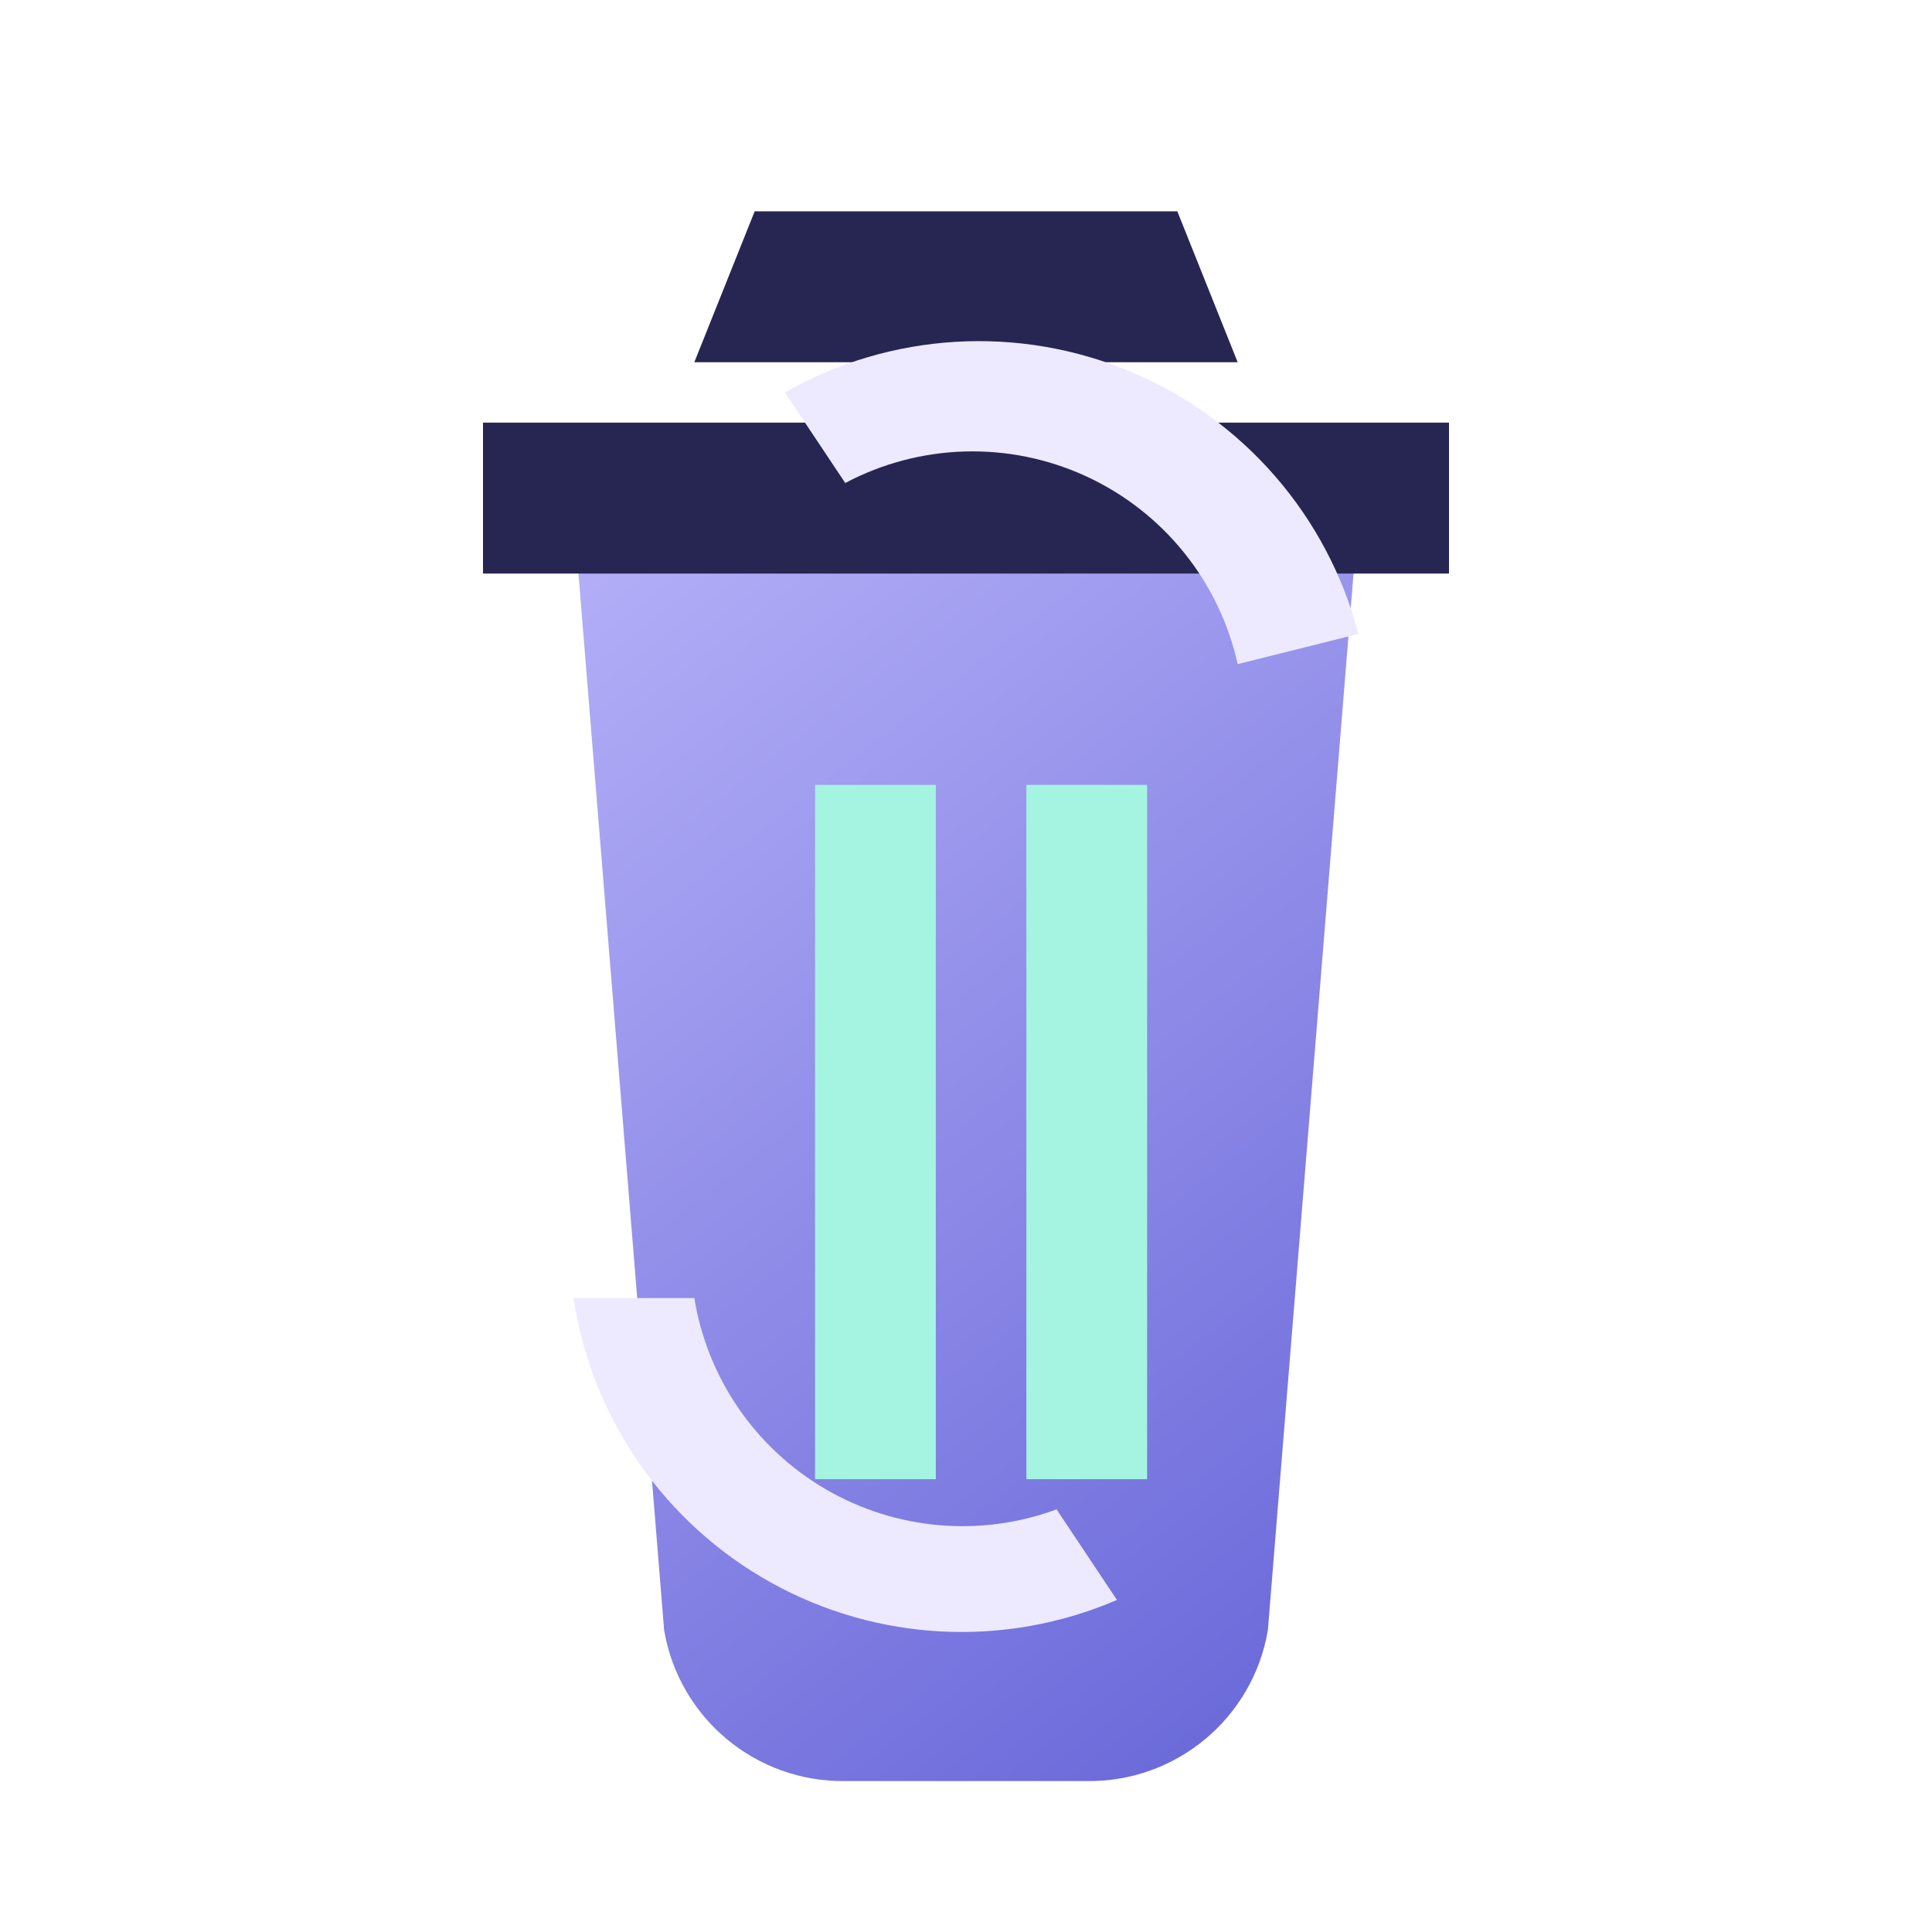
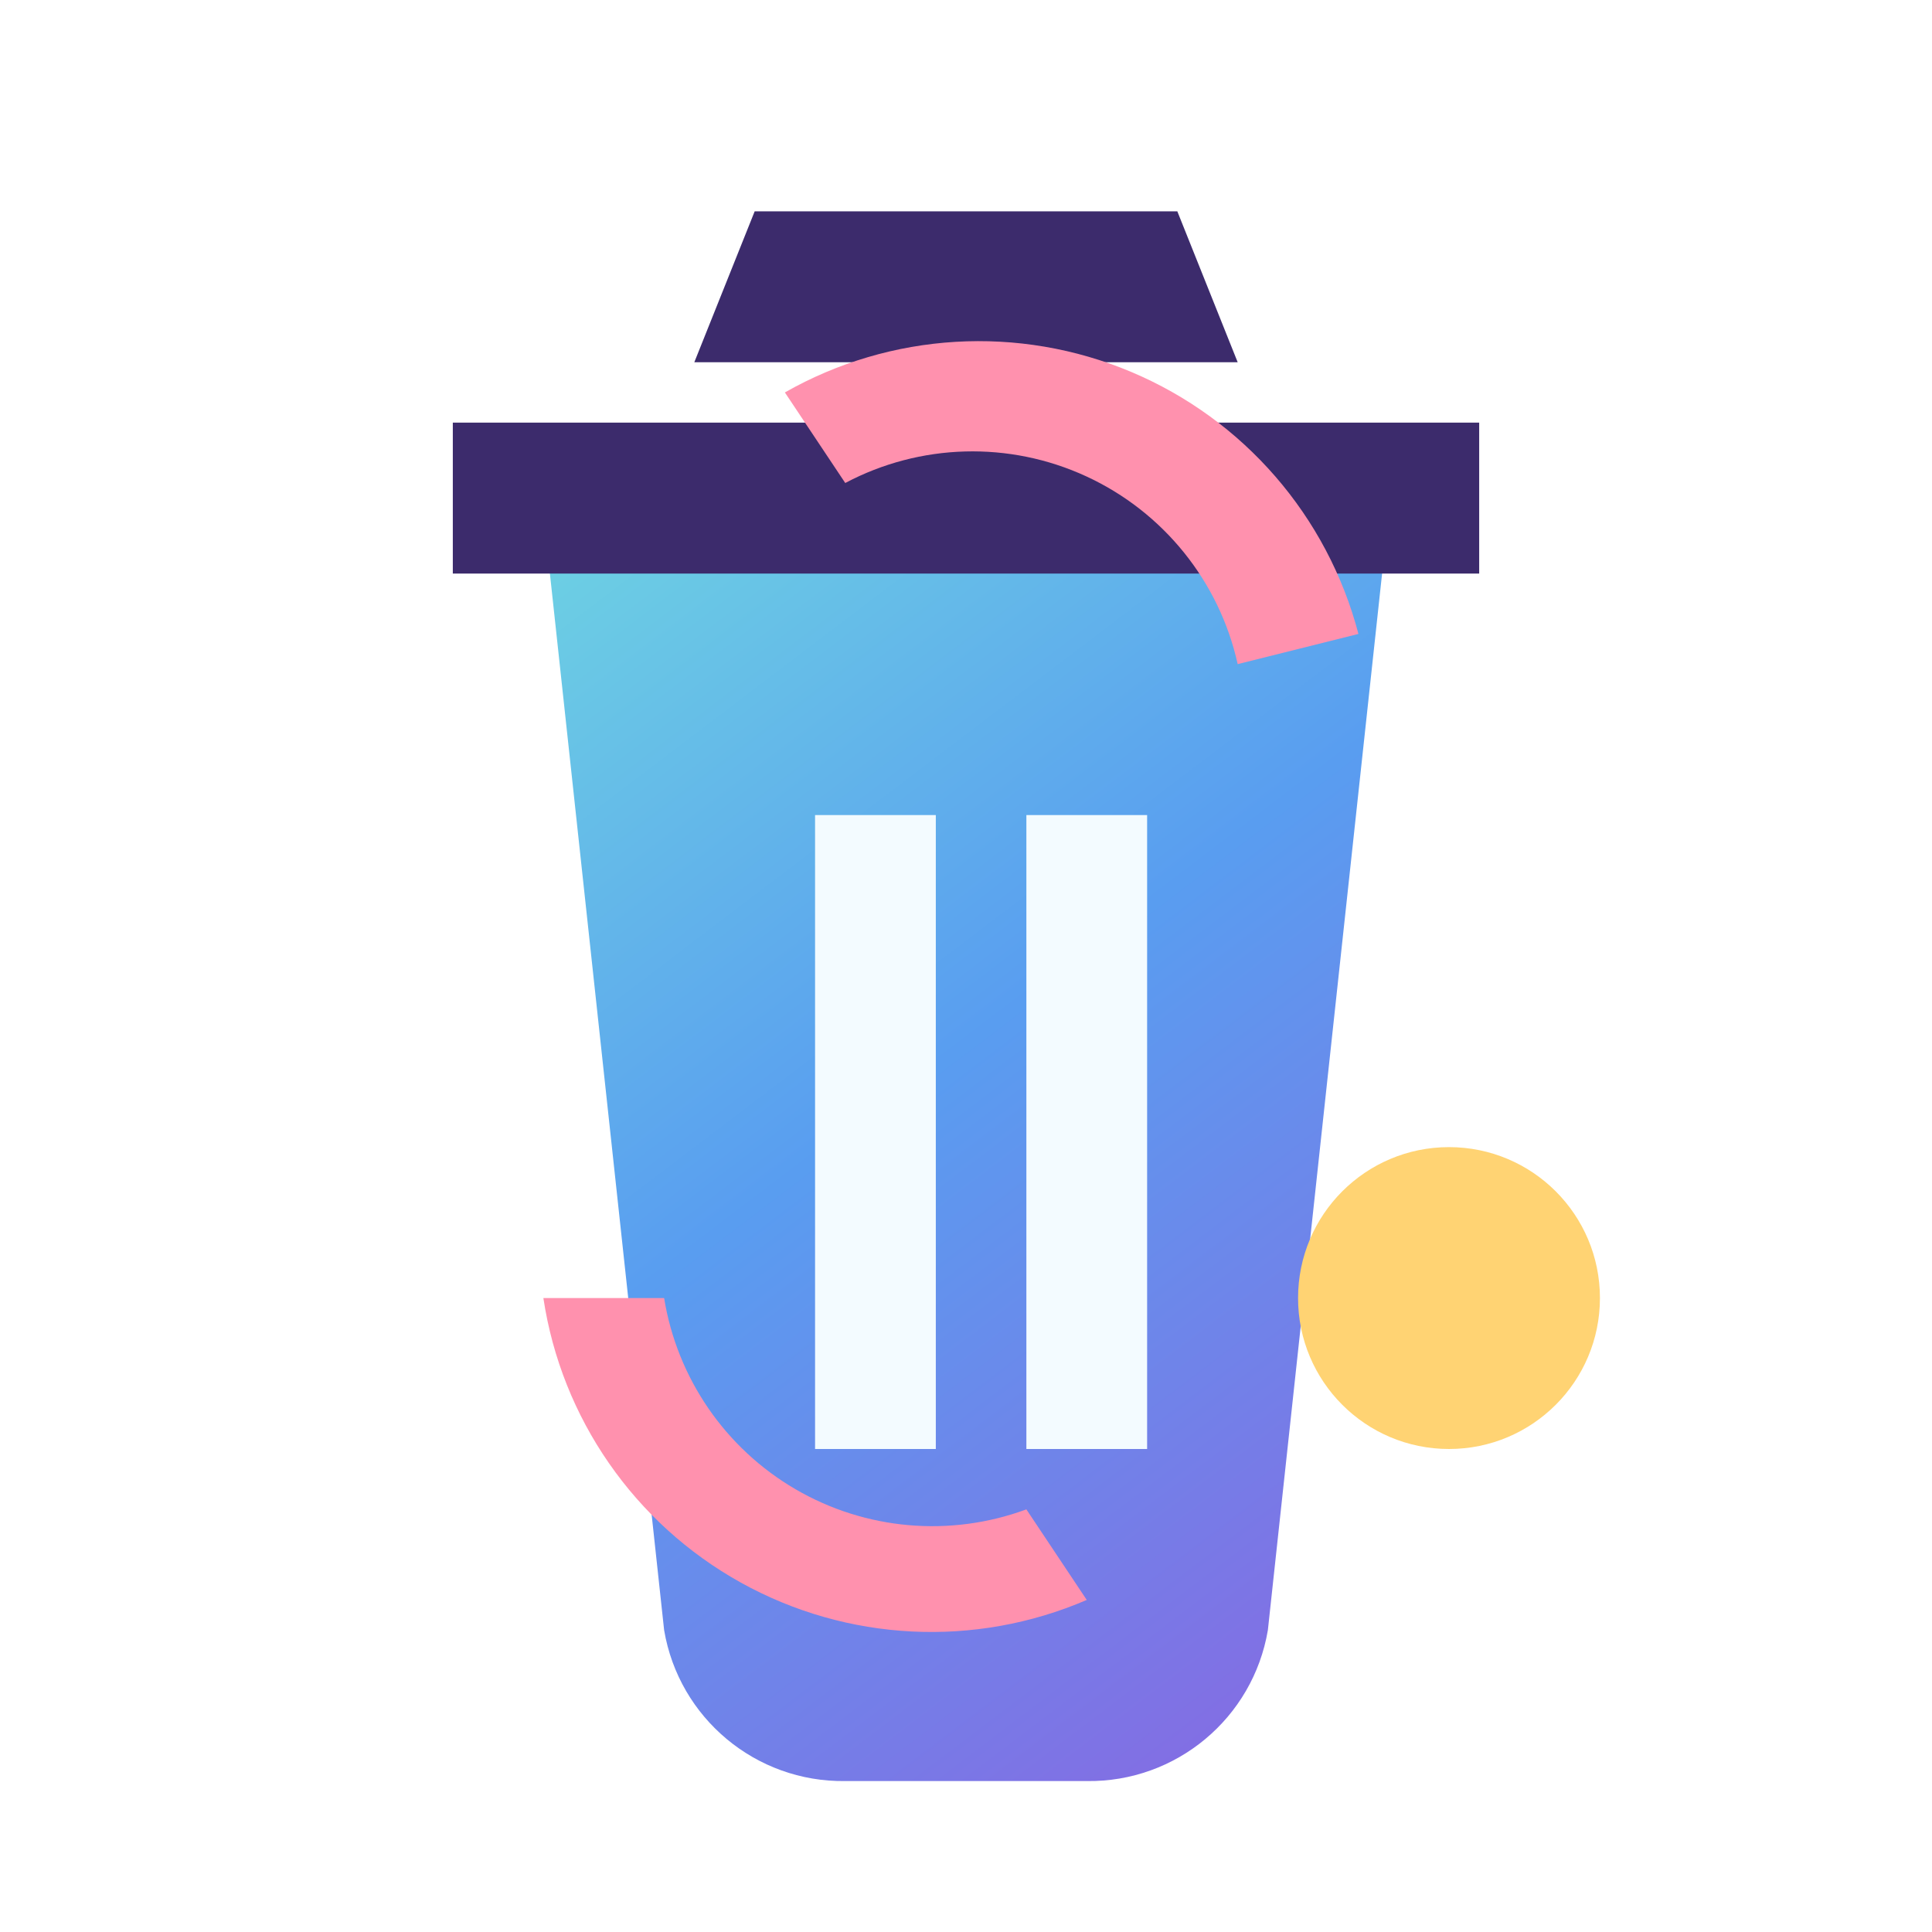
<svg xmlns="http://www.w3.org/2000/svg" viewBox="0 0 64 64">
  <defs>
-     <linearGradient id="a" x1="13" y1="8" x2="51" y2="57" gradientUnits="userSpaceOnUse">
-       <stop stop-color="#c7c1ff" />
-       <stop offset="1" stop-color="#6261d6" />
+     <linearGradient id="b" x1="13" y1="8" x2="51" y2="58" gradientUnits="userSpaceOnUse">
+       <stop stop-color="#77ebdc" />
+       <stop offset=".52" stop-color="#599df0" />
+       <stop offset="1" stop-color="#8e61e0" />
    </linearGradient>
  </defs>
-   <path fill="url(#a)" d="M19 17h26l-3 37a6 6 0 0 1-6 5H28a6 6 0 0 1-6-5z" />
-   <path fill="#272653" d="M16 14h32v5H16zm9-7h14l2 5H23z" />
-   <path fill="#a4f4e1" d="M27 26h4v23h-4zm7 0h4v23h-4z" />
-   <path fill="#edeaff" d="M19 43a13 13 0 0 0 18 10l-2-3a9 9 0 0 1-12-7zm26-22a13 13 0 0 0-19-8l2 3a9 9 0 0 1 13 6z" />
+   <path d="M18 17h28l-4 37a6 6 0 0 1-6 5H28a6 6 0 0 1-6-5z" fill="url(#b)" />
+   <path d="M15 14h34v5H15zm10-7h14l2 5H23z" fill="#3c2b6c" />
+   <path d="M27 27h4v21h-4zm7 0h4v21h-4z" fill="#f3fbff" />
+   <path d="M18 43a13 13 0 0 0 18 10l-2-3a9 9 0 0 1-12-7zm27-22a13 13 0 0 0-19-8l2 3a9 9 0 0 1 13 6z" fill="#ff91ae" />
+   <circle cx="48" cy="43" r="5" fill="#ffd373" />
</svg>
